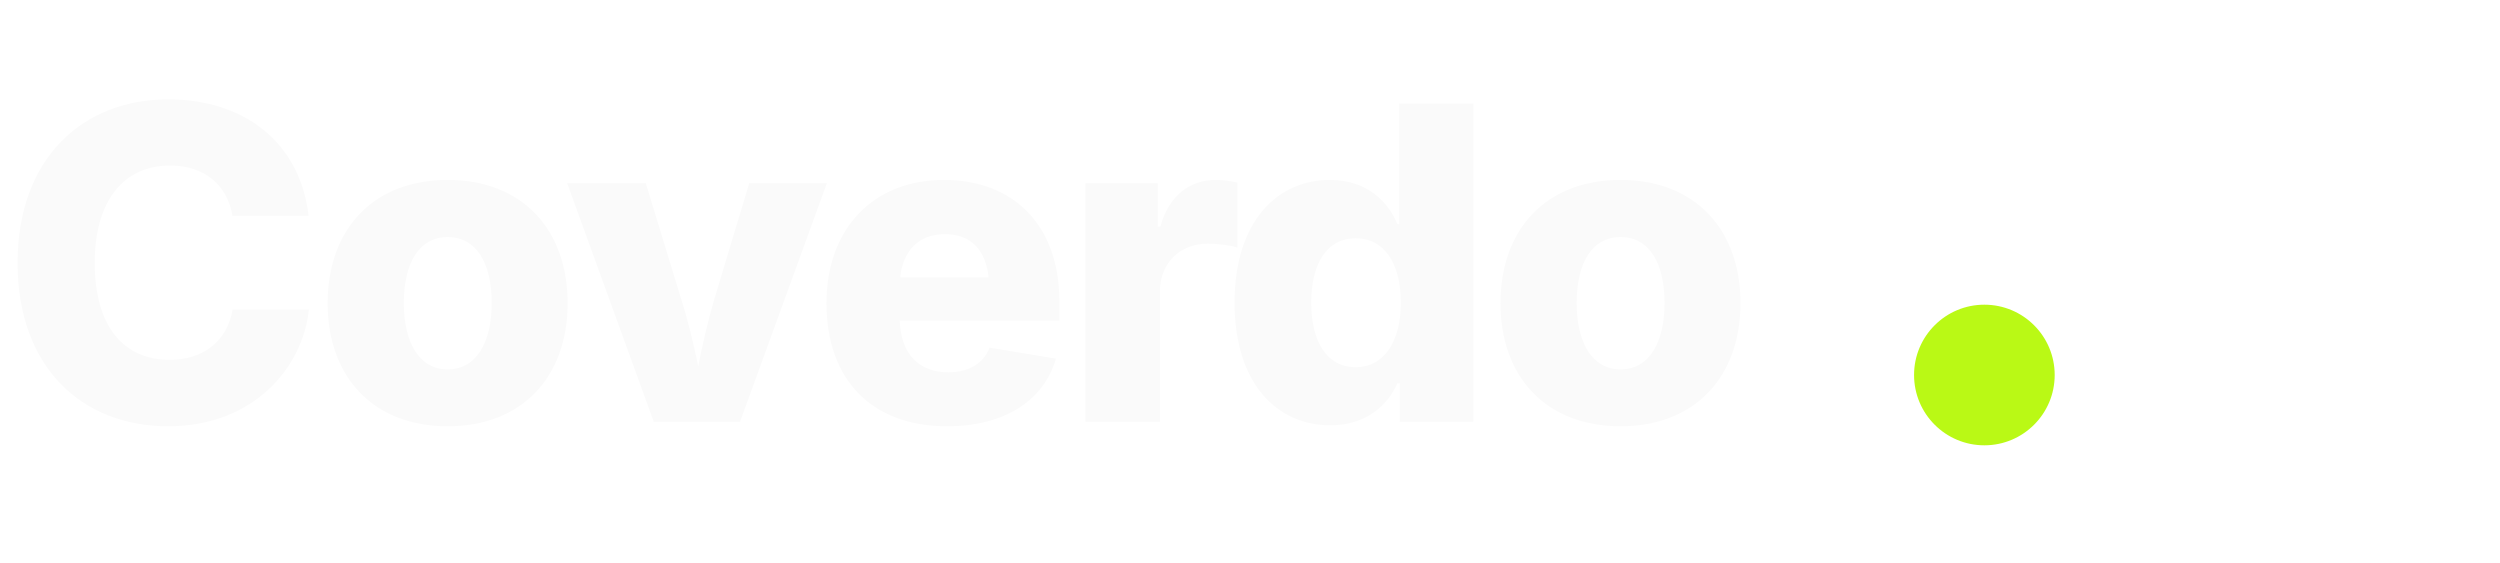
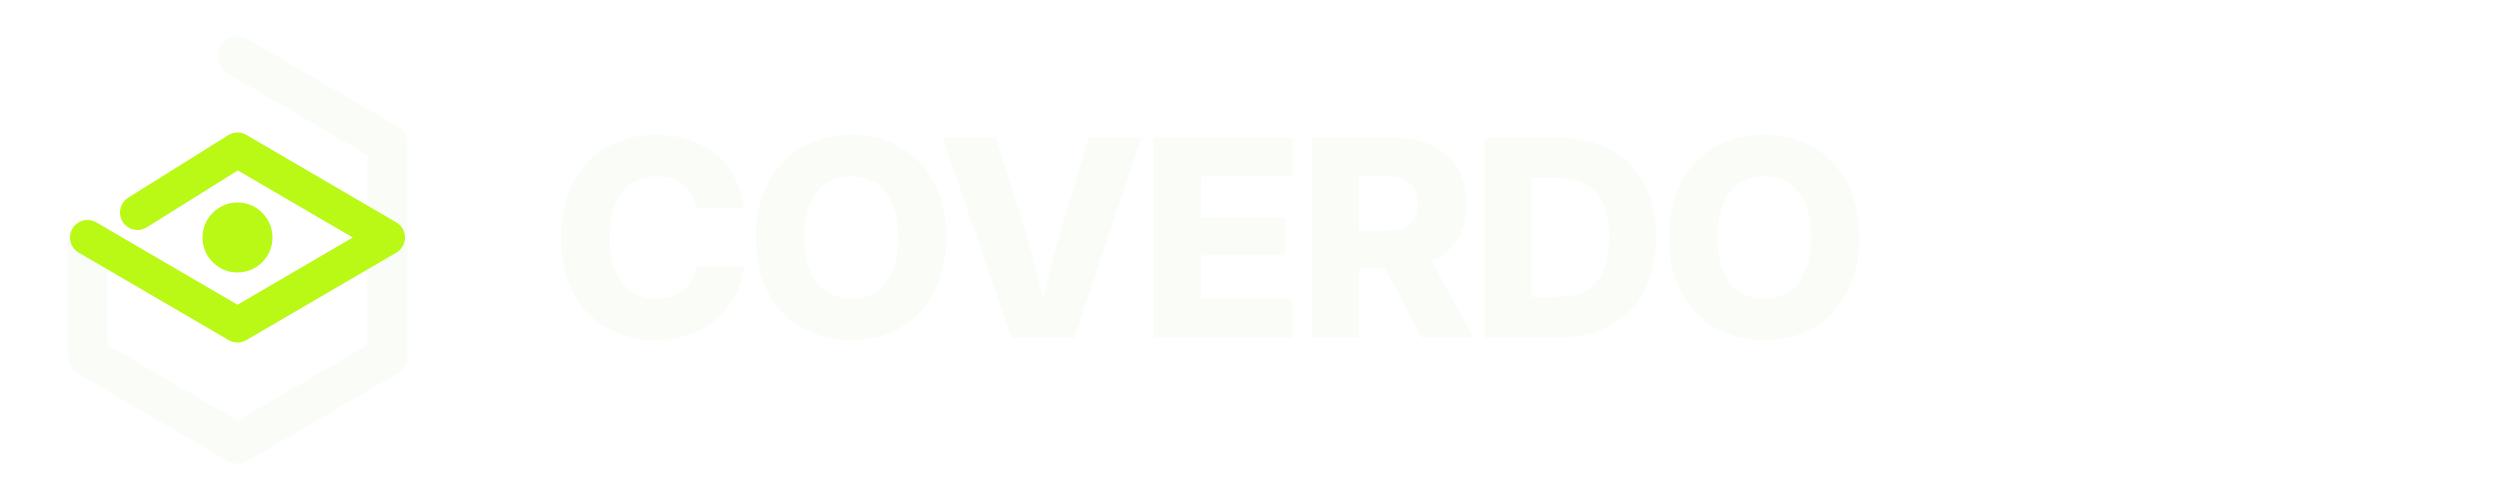
- <svg xmlns="http://www.w3.org/2000/svg" viewBox="0 0 160 36" fill="none" role="img" aria-label="Coverdo logo">
-   <g fill="#fafafa">
-     <text x="0" y="27" font-family="'Plus Jakarta Sans', system-ui, -apple-system, sans-serif" font-size="28" font-weight="800" letter-spacing="-0.03em">Coverdo</text>
+ <svg xmlns="http://www.w3.org/2000/svg" viewBox="0 0 200 40" fill="none" role="img" aria-label="Coverdo Logo">
+   <g transform="translate(0, 1)">
+     <path d="M19 3.5 L31 10.5 V27.5 L19 34.5 L7 27.5 V18" stroke="#FAFDF7" stroke-width="3.2" stroke-linecap="round" stroke-linejoin="round" />
+     <path d="M7 18 L19 25 L31 18 L19 11 L11 16" stroke="#BAF915" stroke-width="2.8" stroke-linecap="round" stroke-linejoin="round" />
+     <circle cx="19" cy="18" r="2.8" fill="#BAF915" />
  </g>
-   <circle cx="127" cy="24" r="4.5" fill="#baf915" />
+   <text x="44" y="27" font-family="'Plus Jakarta Sans', system-ui, -apple-system, BlinkMacSystemFont, sans-serif" font-size="22" font-weight="800" letter-spacing="-0.035em" fill="#FAFDF7">COVERDO</text>
</svg>
